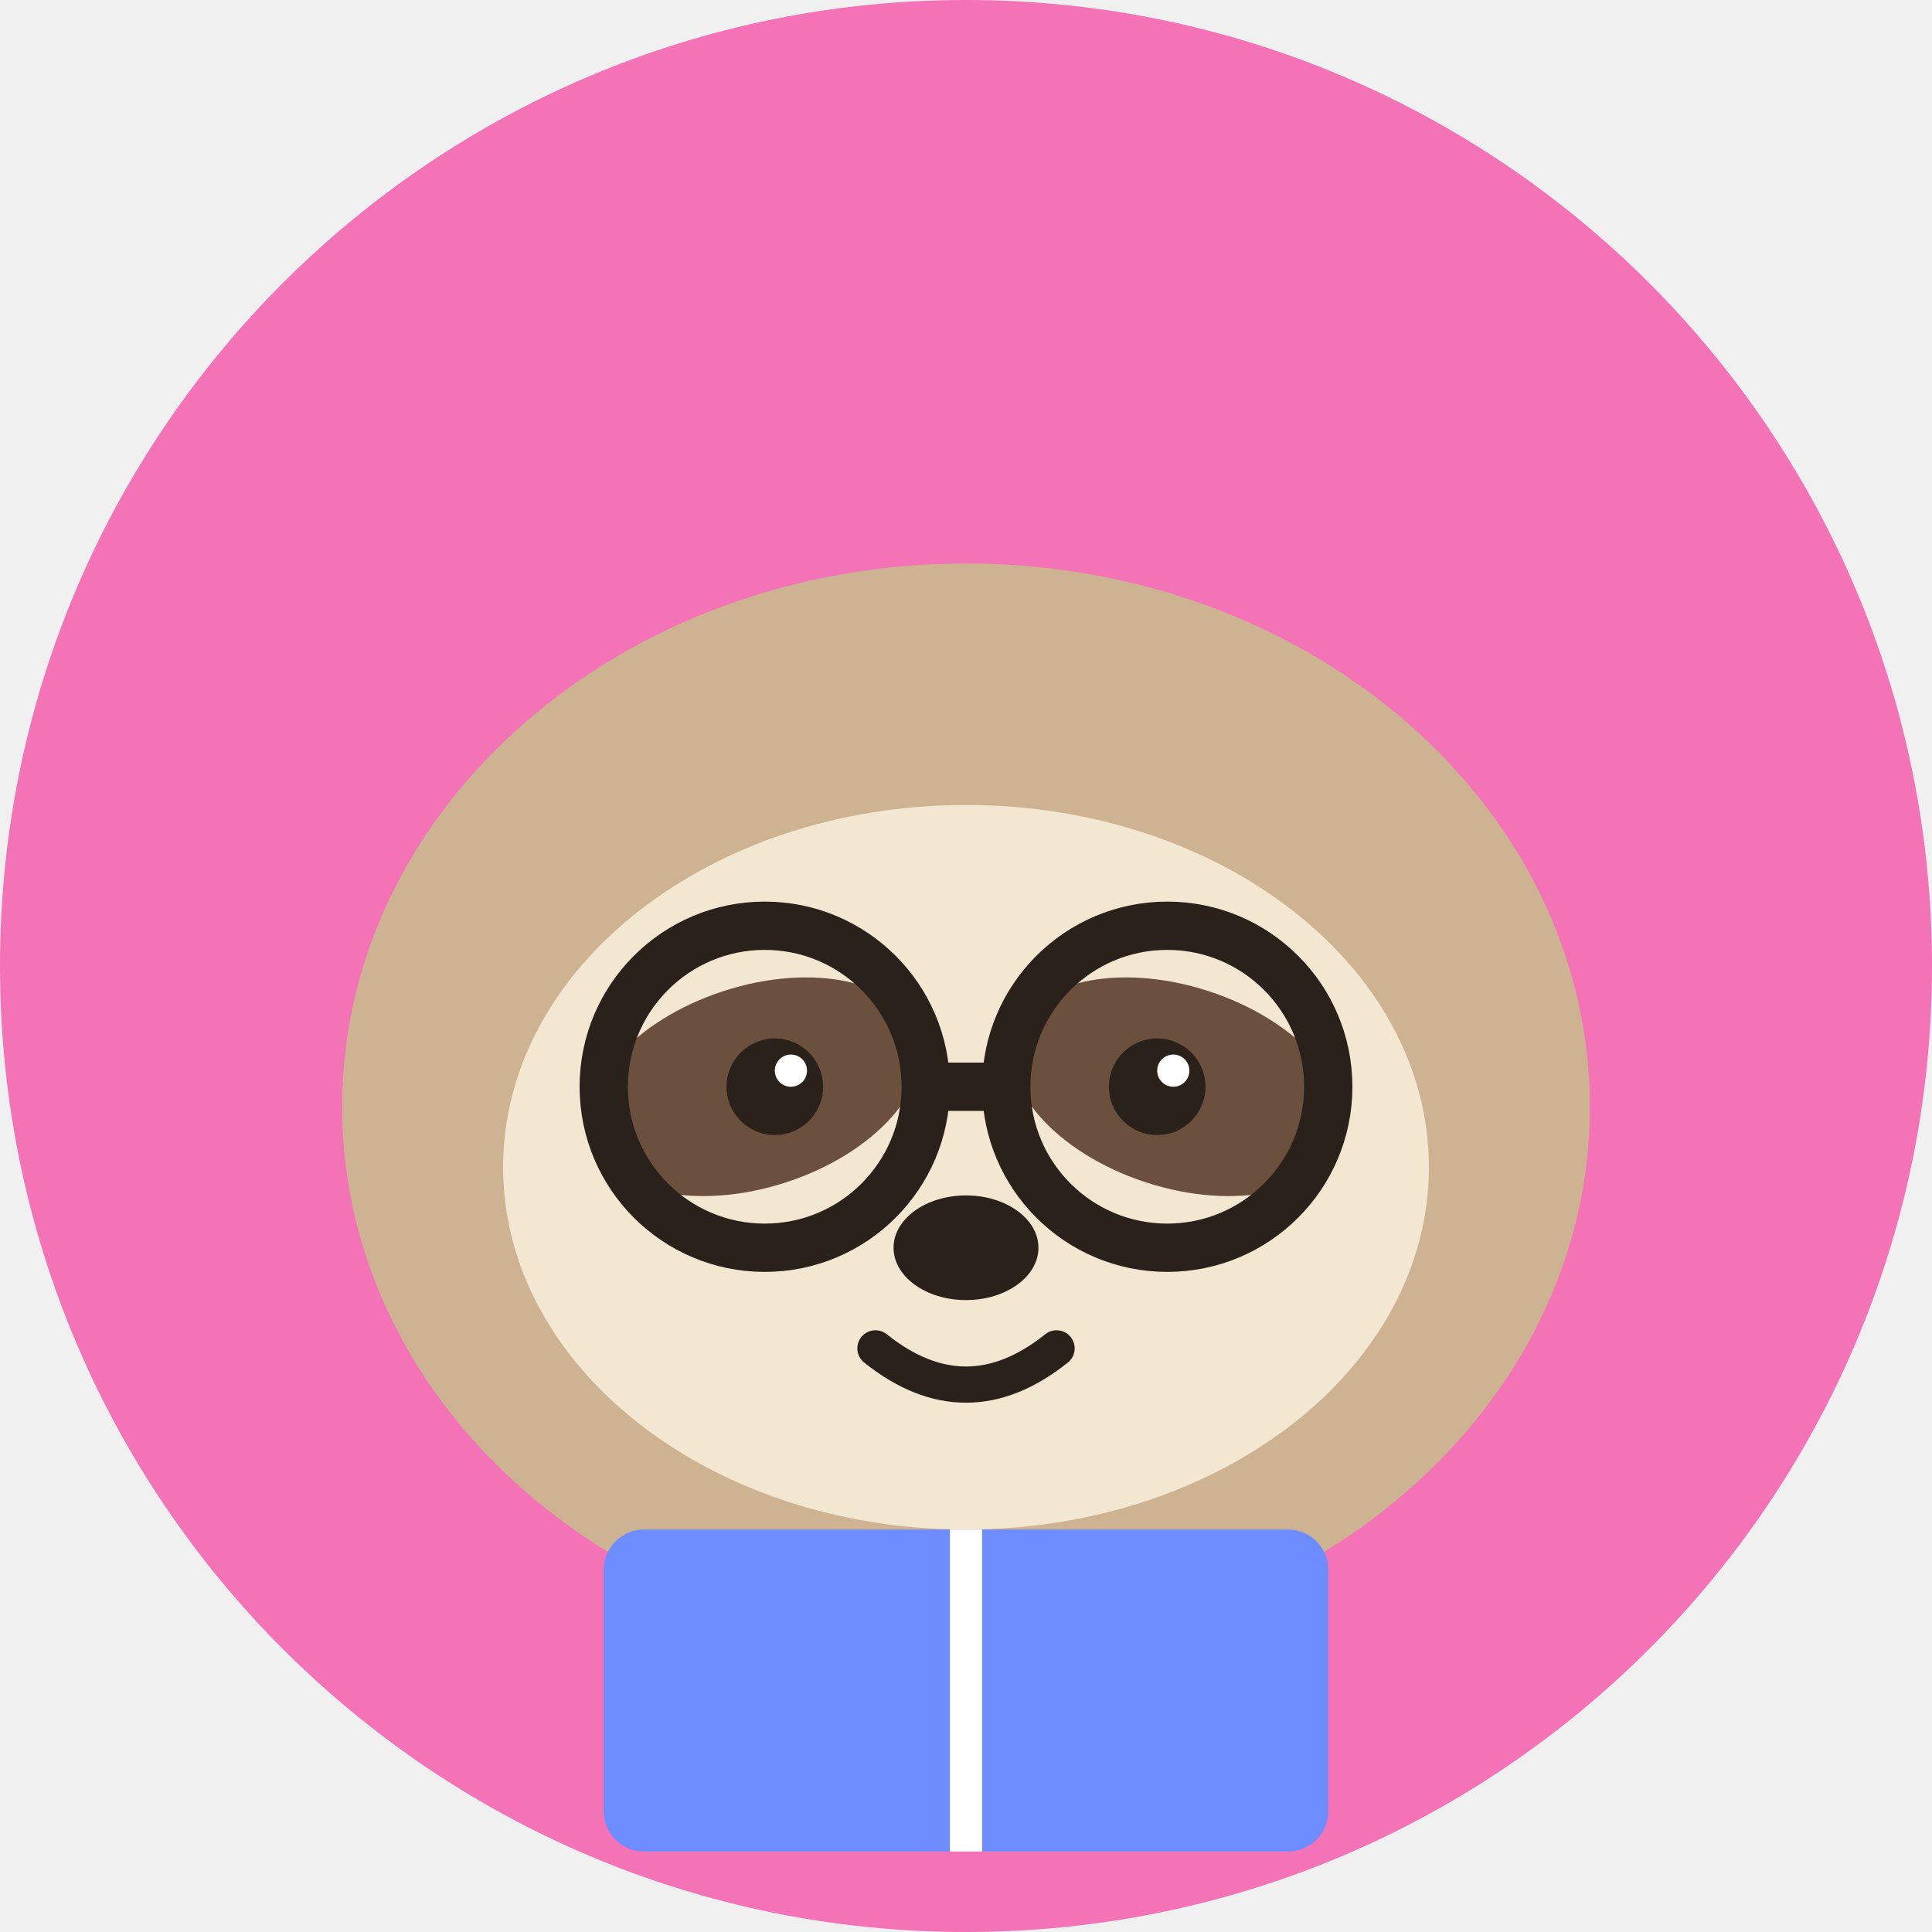
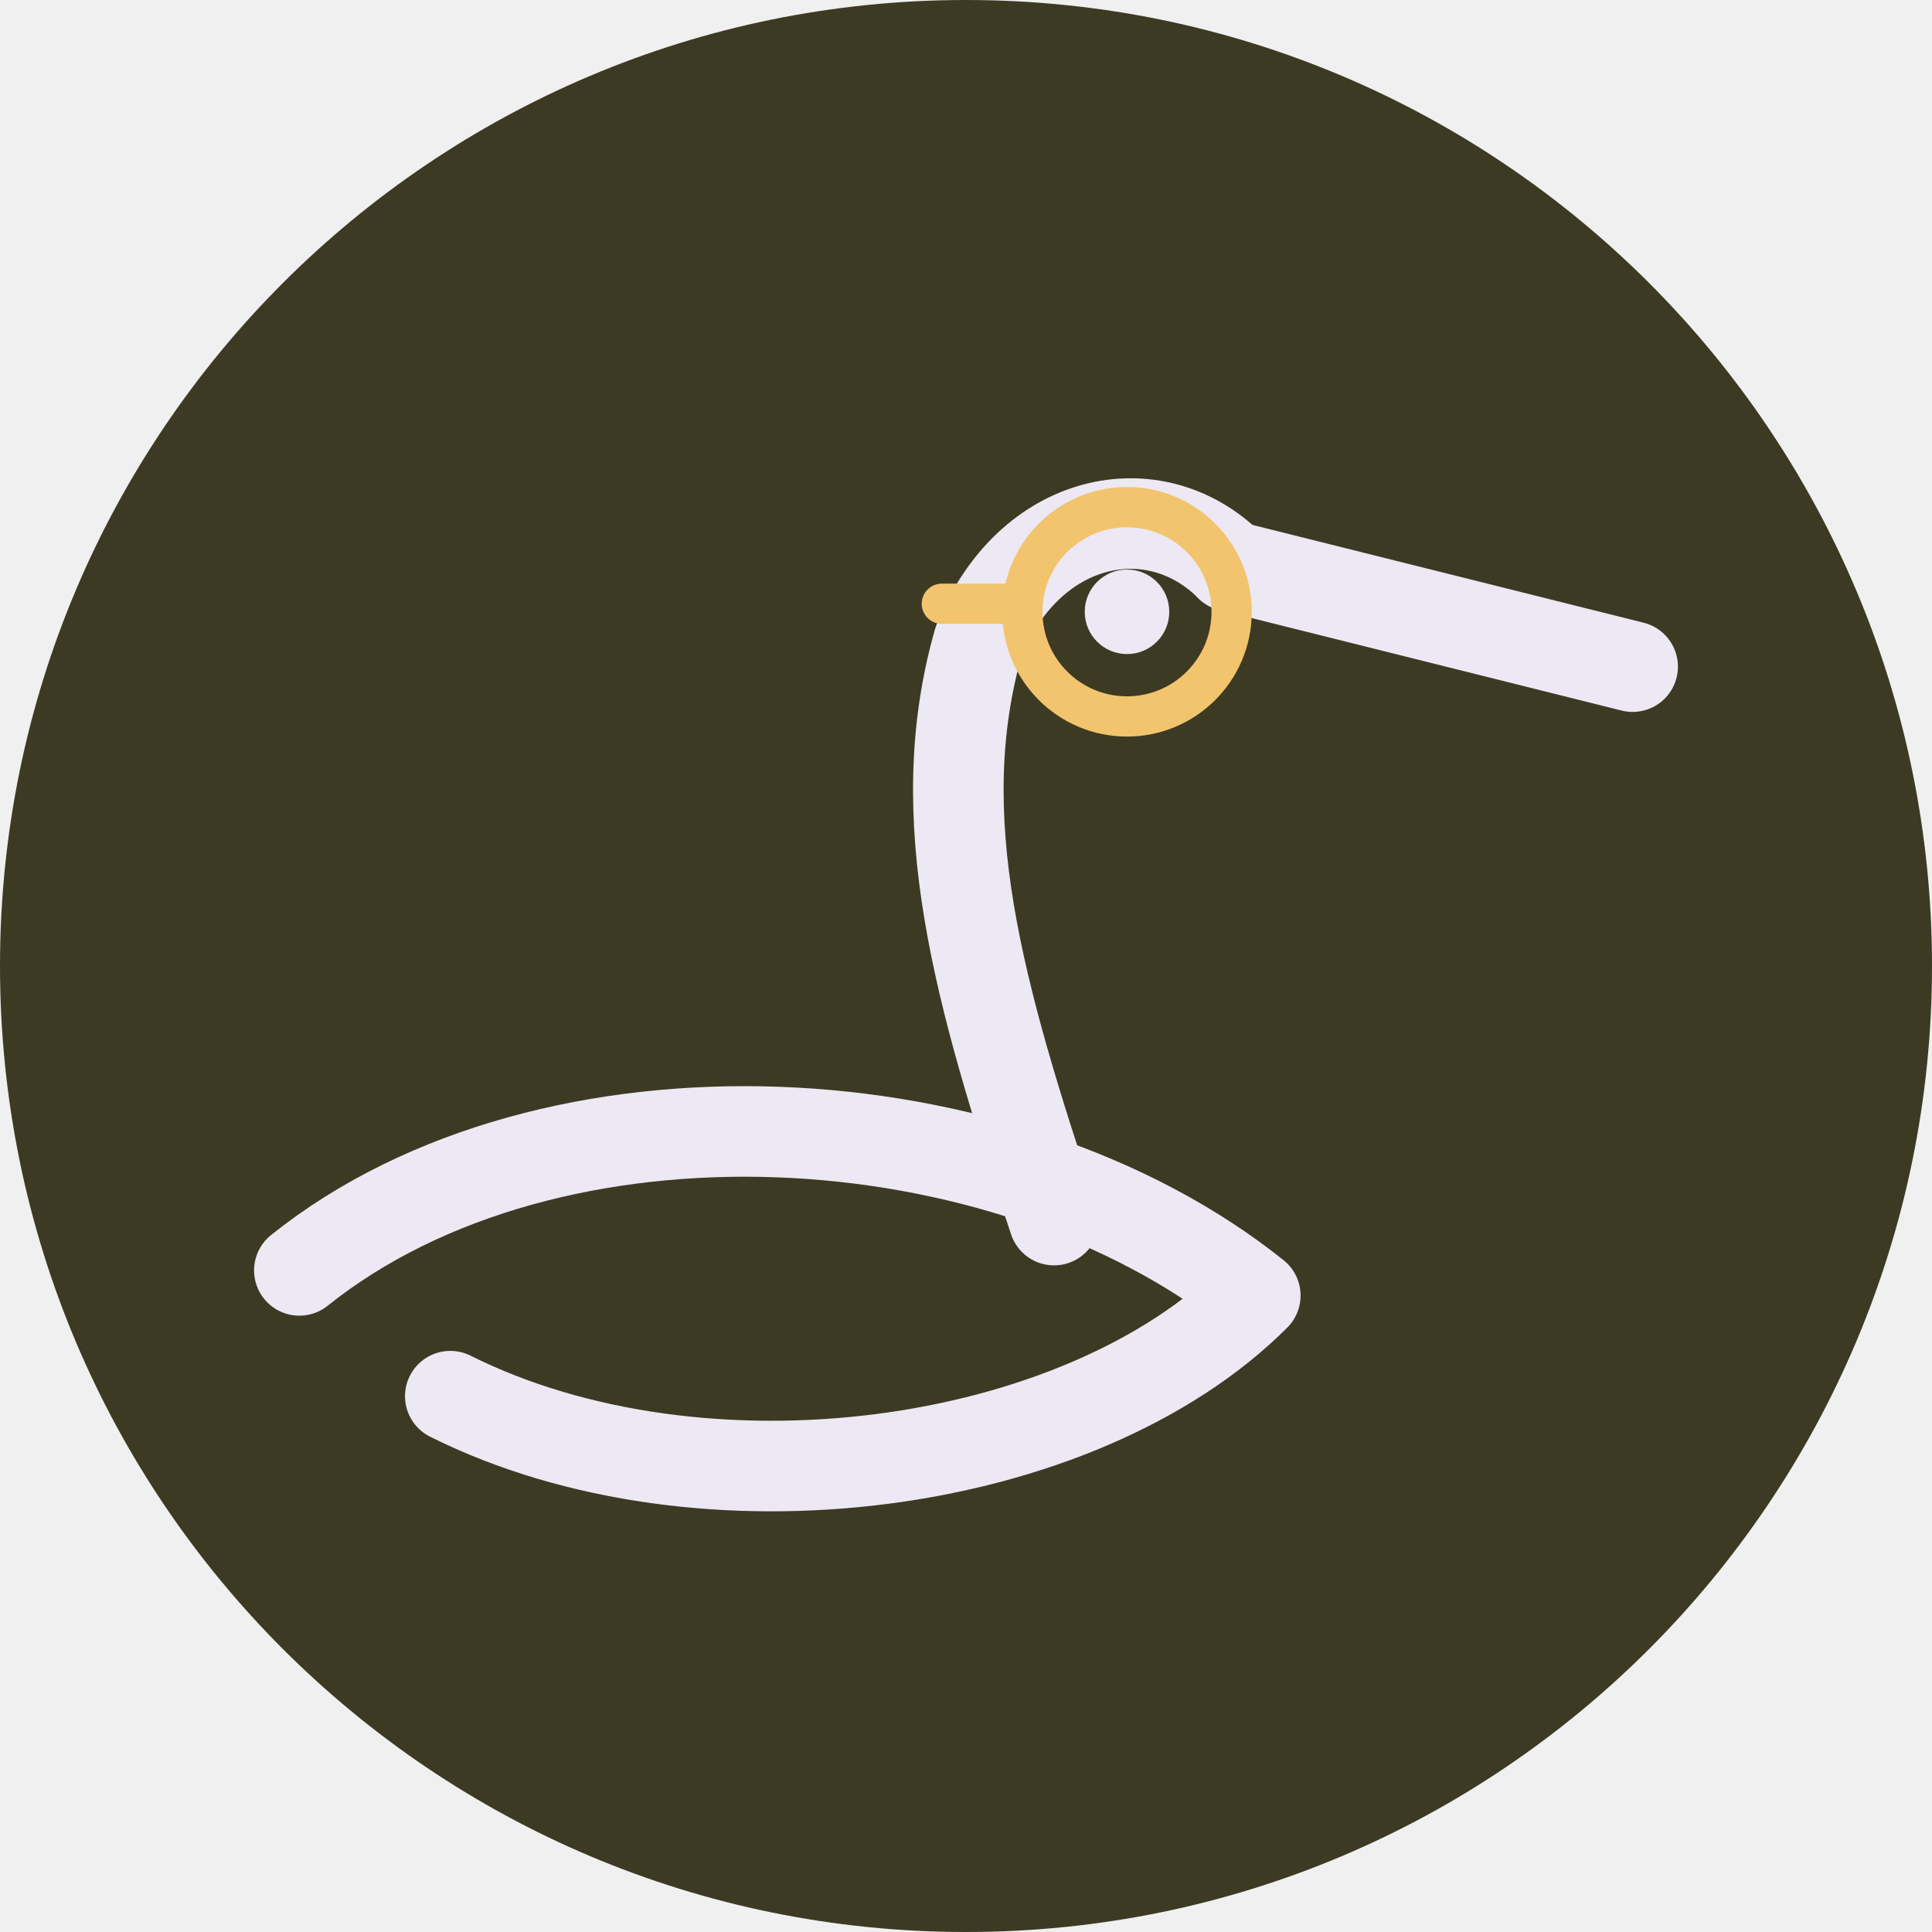
<svg xmlns="http://www.w3.org/2000/svg" viewBox="0 0 96 96" role="img" aria-label="Profile picture with reading glasses">
  <defs>
    <clipPath id="c">
      <circle cx="48" cy="48" r="48" />
    </clipPath>
  </defs>
  <g clip-path="url(#c)">
-     <rect width="96" height="96" fill="#f472b6" />
-     <ellipse cx="48" cy="55" rx="31" ry="27" fill="#cdb391" />
-     <ellipse cx="48" cy="58" rx="23" ry="18" fill="#f4e7d2" />
-     <ellipse cx="37.5" cy="54" rx="8.5" ry="5" transform="rotate(-18 37.5 54)" fill="#6b513d" />
-     <ellipse cx="58.5" cy="54" rx="8.5" ry="5" transform="rotate(18 58.5 54)" fill="#6b513d" />
-     <circle cx="38.5" cy="54" r="2.4" fill="#2b211b" />
-     <circle cx="57.5" cy="54" r="2.4" fill="#2b211b" />
-     <circle cx="39.3" cy="53.2" r=".8" fill="#fff" />
-     <circle cx="58.3" cy="53.2" r=".8" fill="#fff" />
-     <ellipse cx="48" cy="62" rx="3.6" ry="2.6" fill="#2b211b" />
-     <path d="M43.5 67q4.5 3.6 9 0" stroke="#2b211b" stroke-width="1.8" fill="none" stroke-linecap="round" />
-     <circle cx="38" cy="54" r="8" fill="none" stroke="#2b211b" stroke-width="2.4" />
-     <circle cx="58" cy="54" r="8" fill="none" stroke="#2b211b" stroke-width="2.4" />
-     <path d="M46 54h4" stroke="#2b211b" stroke-width="2.4" />
-     <rect x="30" y="76" width="36" height="16" rx="2" fill="#6d8cff" />
-     <path d="M48 76v16" stroke="#fff" stroke-width="1.6" />
+     <rect width="96" height="96" fill="#3d3a24" />
+     <g transform="translate(48 50) scale(1.25) translate(-50.5 -39.5)" fill="none" stroke="#ece9f4" stroke-width="3.6" stroke-linecap="round" stroke-linejoin="round">
+       <path d="M24 50C34 42 52 43 62 51C55 58 40 60 30 55" />
+       <path d="M54 48C51 39 49 32 51 25C53 20 58 19 61 22" />
+       <path d="M61 22L77 26" />
+     </g>
+     <circle cx="56" cy="30.4" r="2.1" fill="#ece9f4" />
+     <circle cx="56" cy="30.4" r="5.2" fill="none" stroke="#f2c46d" stroke-width="2" />
+     <path d="M50.8 30h-4" stroke="#f2c46d" stroke-width="2" stroke-linecap="round" />
  </g>
</svg>
